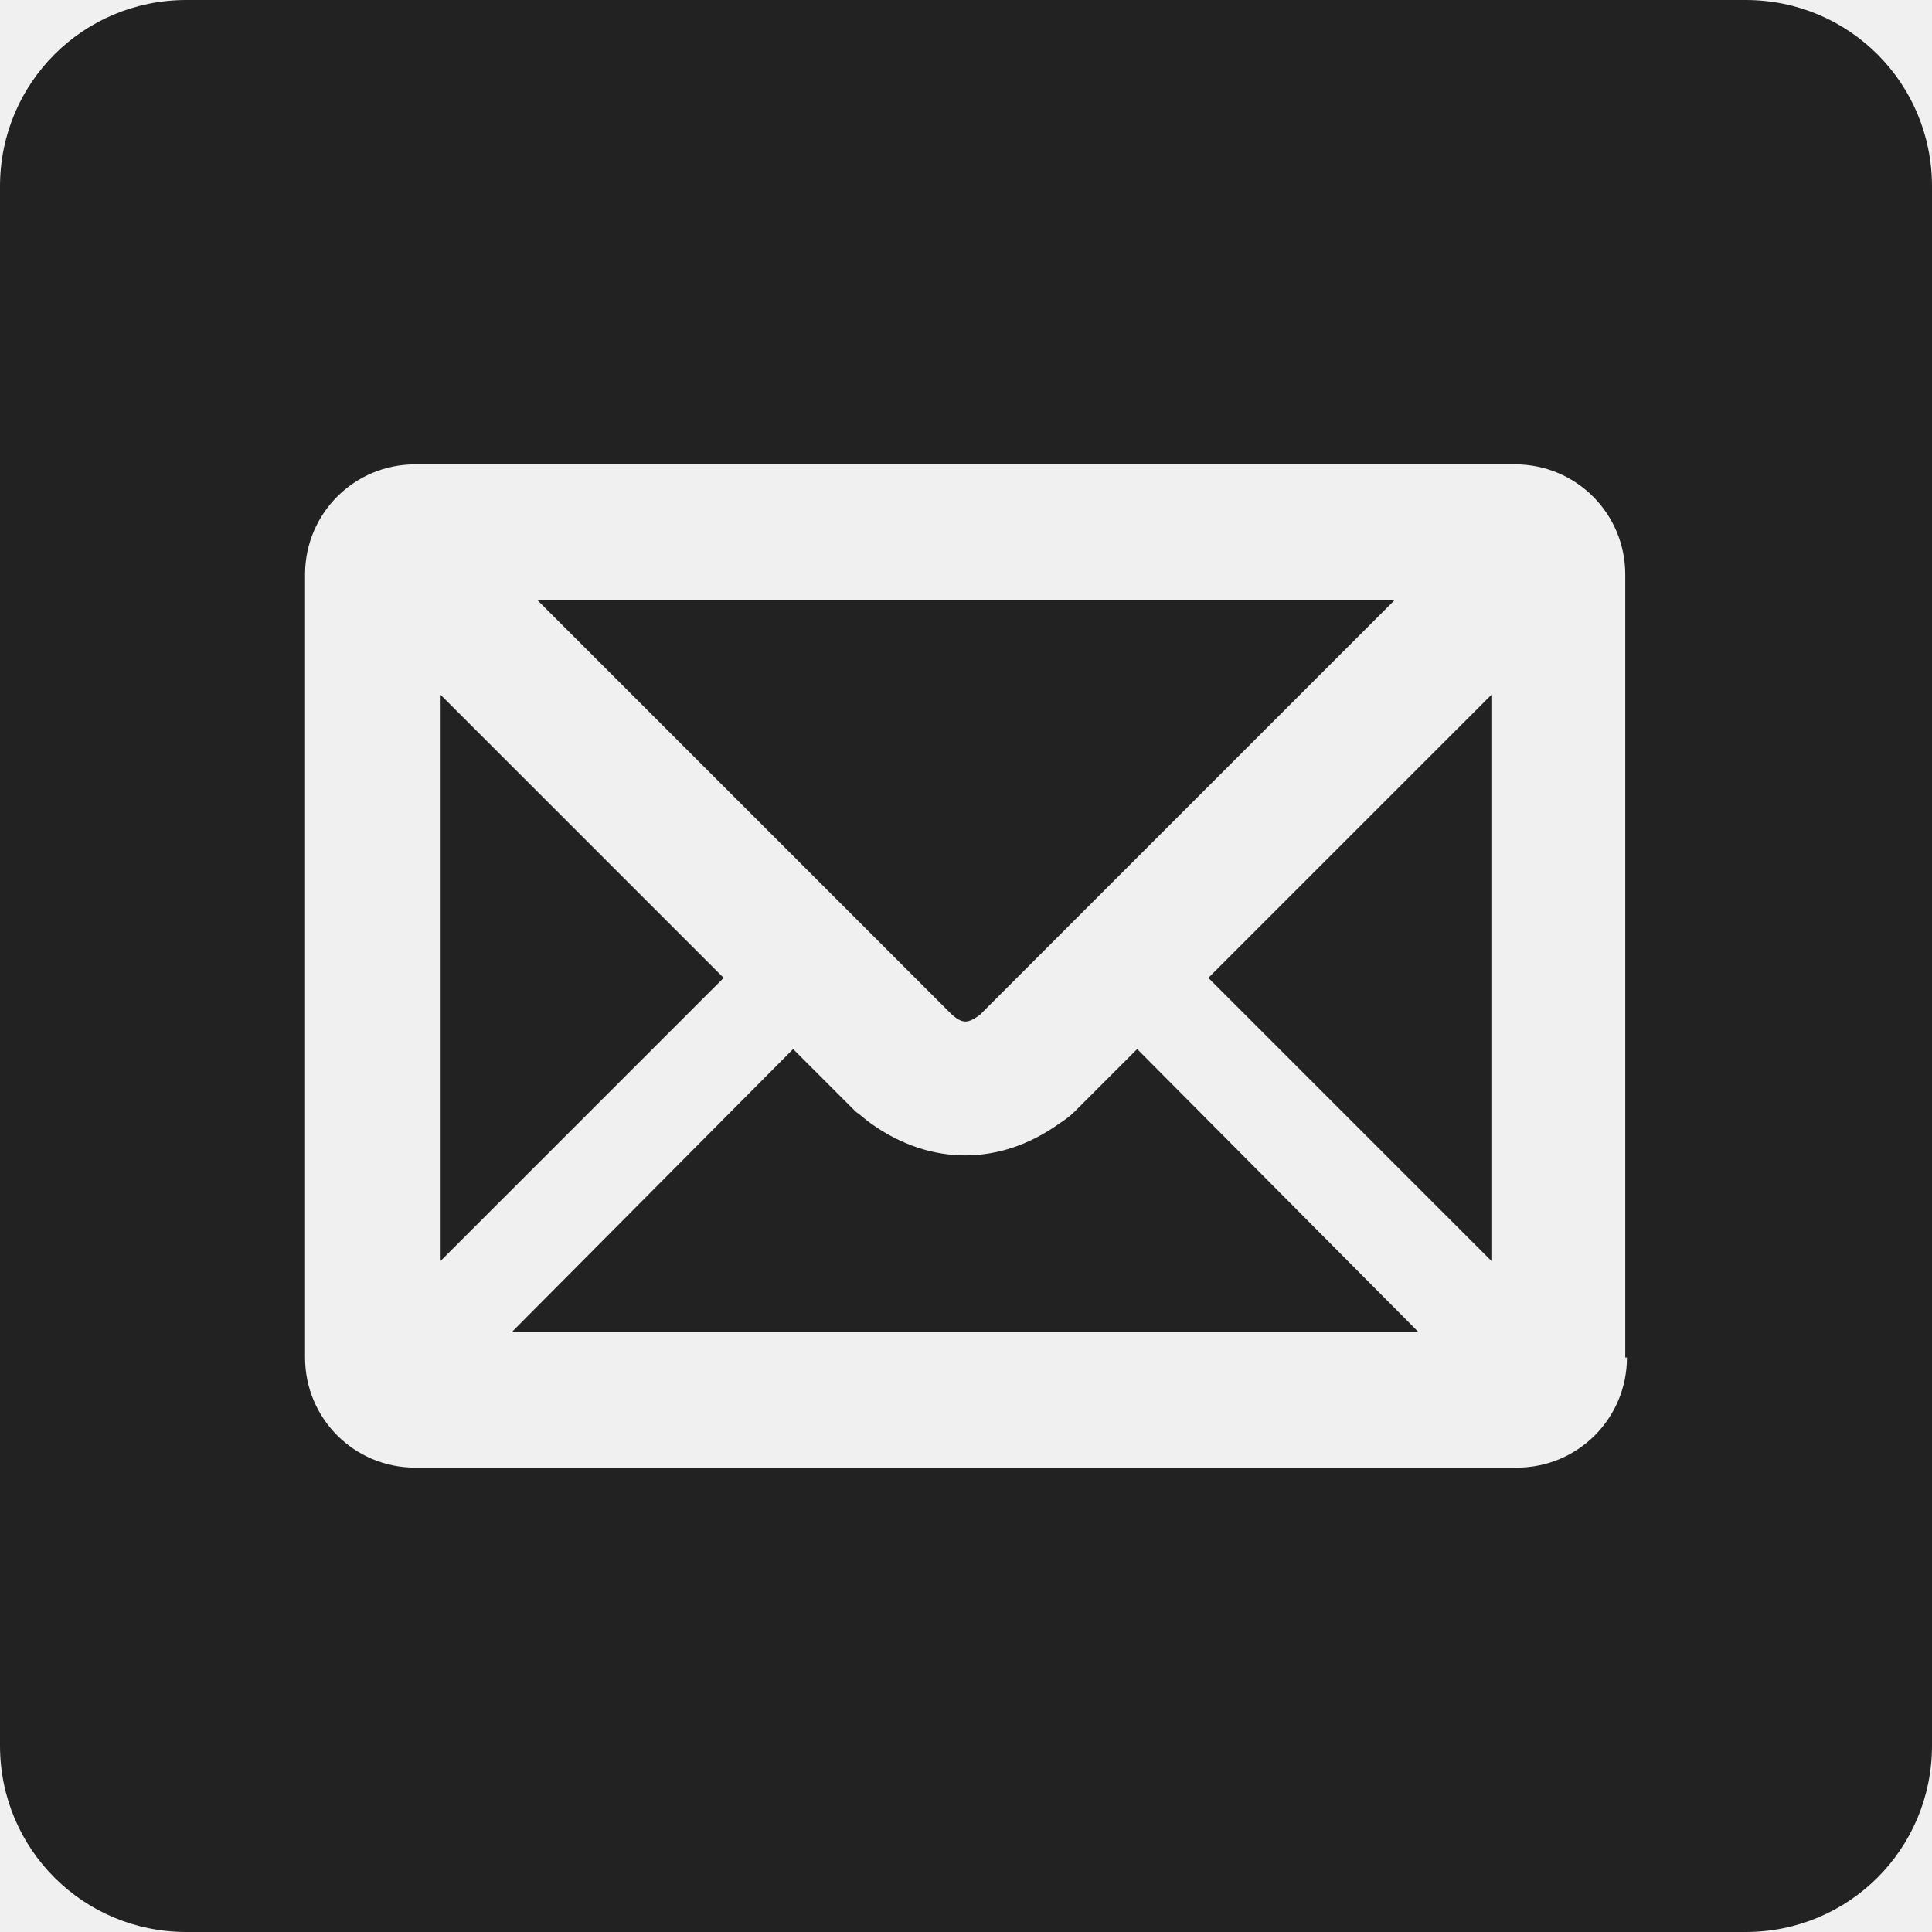
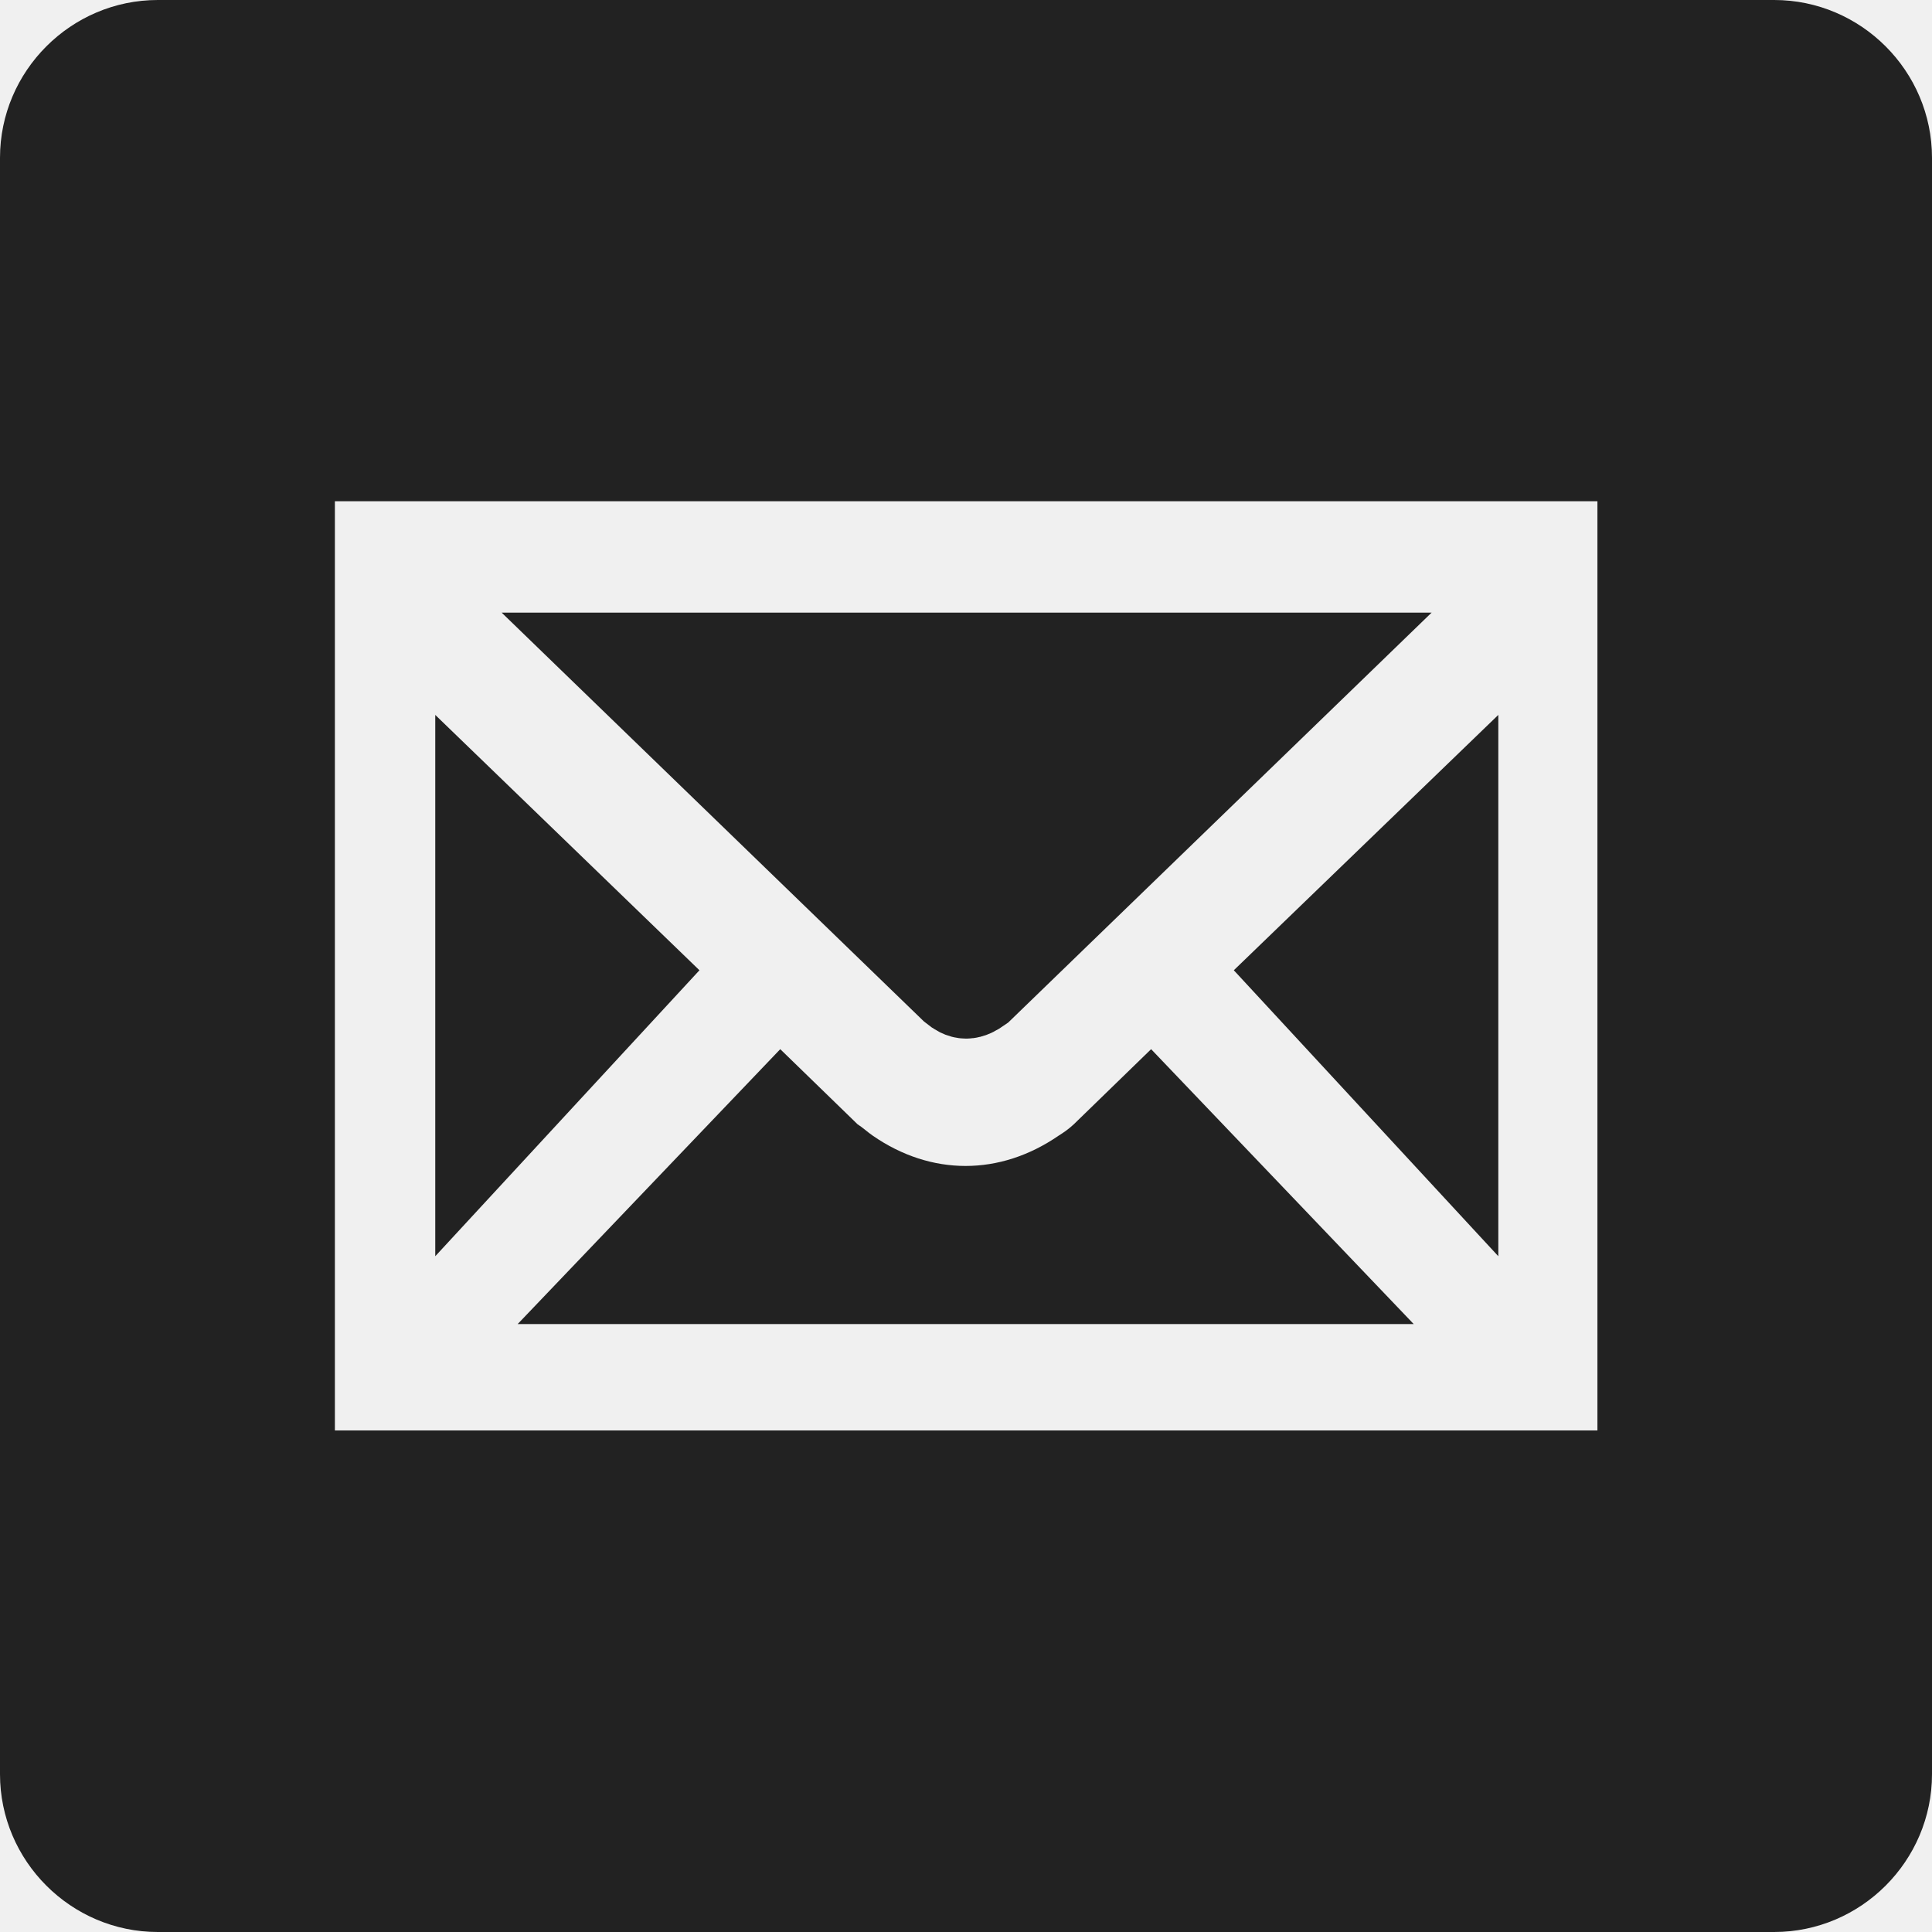
- <svg xmlns="http://www.w3.org/2000/svg" version="1.1" id="Layer_1" x="0px" y="0px" viewBox="0 0 114 114" enable-background="new 0 0 114 114" xml:space="preserve">
+ <svg xmlns="http://www.w3.org/2000/svg" version="1.1" id="Layer_1" x="0px" y="0px" viewBox="0 180 612.1 612" enable-background="new 0 180 612.1 612" xml:space="preserve">
  <g display="none">
    <g display="inline">
-       <path d="M47.6,55 M22,80.6 M92,80.6 M92,29.4L66.4,55l0,0l-5.8,5.8c-0.1,0.1-0.2,0.2-0.3,0.3c-2.2,1.5-4.3,1.5-6.5,0    c-0.1-0.1-0.2-0.2-0.3-0.3L47.6,55L22,29.4 M92,29.4 M22,29.4 M92,29.4 M92,80.6 M66.4,55 M89.5,29.4H24.5c-1.4,0-2.5,1.1-2.5,2.5    v46.1c0,1.4,1.1,2.5,2.5,2.5h64.9c1.4,0,2.5-1.1,2.5-2.5V31.9C92,30.5,90.9,29.4,89.5,29.4z" />
+       <path d="M493.9,337.8L356.5,475.3l0,0l-31.1,31.1c-0.5,0.5-1.1,1.1-1.6,1.6c-11.8,8.1-23.1,8.1-34.9,0c-0.5-0.5-1.1-1.1-1.6-1.6    l-31.7-31.1L118.1,337.8 M480.5,337.8h-349c-7.5,0-13.4,5.9-13.4,13.4v247.5c0,7.5,5.9,13.4,13.4,13.4h348.4    c7.5,0,13.4-5.9,13.4-13.4V351.3C493.9,343.7,488,337.8,480.5,337.8z" />
    </g>
    <g display="inline">
-       <line x1="47.6" y1="55" x2="22" y2="80.6" />
+       <line fill="none" x1="255.5" y1="475.3" x2="118.1" y2="612.7" />
    </g>
    <g display="inline">
-       <line x1="66.4" y1="55" x2="92" y2="80.6" />
+       <line fill="none" x1="356.5" y1="475.3" x2="493.9" y2="612.7" />
    </g>
  </g>
-   <path display="none" fill="#FFFFFF" d="M71.3,55.7" />
-   <path display="none" fill="#FFFFFF" d="M67.1,59.9" />
-   <path display="none" fill="#FFFFFF" d="M42.7,55.7" />
-   <path display="none" fill="#FFFFFF" d="M42.7,55.7" />
+   <path display="none" fill="#FFFFFF" d="M382.8,479" />
+   <path display="none" fill="#FFFFFF" d="M360.2,501.6" />
+   <path display="none" fill="#FFFFFF" d="M229.2,479" />
+   <path display="none" fill="#FFFFFF" d="M229.2,479" />
  <g>
-     <g>
-       <g>
-         <polygon fill="#222222" points="42.7,57.7 26,41 26,74.4 42.7,57.7    " />
-         <path fill="#222222" d="M57.8,59.9l24.5-24.5H31.7l24.5,24.5C56.8,60.4,57.1,60.4,57.8,59.9z" />
-         <path fill="#222222" d="M63.4,65.6c-0.3,0.3-0.6,0.5-0.9,0.7c-3.5,2.5-7.6,2.5-11.1,0c-0.3-0.2-0.6-0.5-0.9-0.7l-3.7-3.7     L30.2,78.6h53.5L67.1,61.9L63.4,65.6z" />
-         <path fill="#222222" d="M103,0H11C4.9,0,0,4.9,0,11v92c0,6.1,4.9,11,11,11h92c6.1,0,11-4.9,11-11V11C114,4.9,109.1,0,103,0z      M96,80.1c0,3.6-2.9,6.5-6.5,6.5H24.5c-3.6,0-6.5-2.9-6.5-6.5V33.9c0-3.6,2.9-6.5,6.5-6.5h64.9c3.6,0,6.5,2.9,6.5,6.5V80.1z" />
-         <polygon fill="#222222" points="88,74.4 88,41 71.3,57.7    " />
-       </g>
-     </g>
+     <polygon fill="#222222" points="221.6,487.4 137.9,406.5 137.9,578  " />
+     <path fill="#222222" stroke="#222222" stroke-width="30" stroke-miterlimit="10" d="M309.8,492.4l106.7-103.3H196l106.7,103.3   C305.4,494.6,306.7,494.6,309.8,492.4z" />
+     <path fill="#222222" d="M340.2,536.2c-1.6,1.5-3.2,2.6-4.8,3.6c-18.6,12.8-40.4,12.8-58.9,0c-1.6-1.1-3.2-2.6-4.8-3.6l-24.5-23.8   L164,599.5h283.9l-83.2-87.1L340.2,536.2z" />
+     <path display="none" fill="#222222" d="M587.8,180H24.2C10.8,180,0,190.8,0,204.2v563.7C0,781.2,10.8,792,24.2,792h563.7   c13.3,0,24.2-10.8,24.2-24.2V204.2C612,190.8,601.2,180,587.8,180z" />
+     <path fill="#222222" d="M562.1,792.1H50c-27.5,0-50-22.5-50-50V230c0-27.5,22.5-50,50-50h512.1c27.5,0,50,22.5,50,50v512.1   C612.1,769.6,589.6,792.1,562.1,792.1z M506.1,633.2V338.8h-400v294.4" />
+     <polygon fill="#222222" points="474.7,578 474.7,406.5 390.9,487.4  " />
  </g>
</svg>
